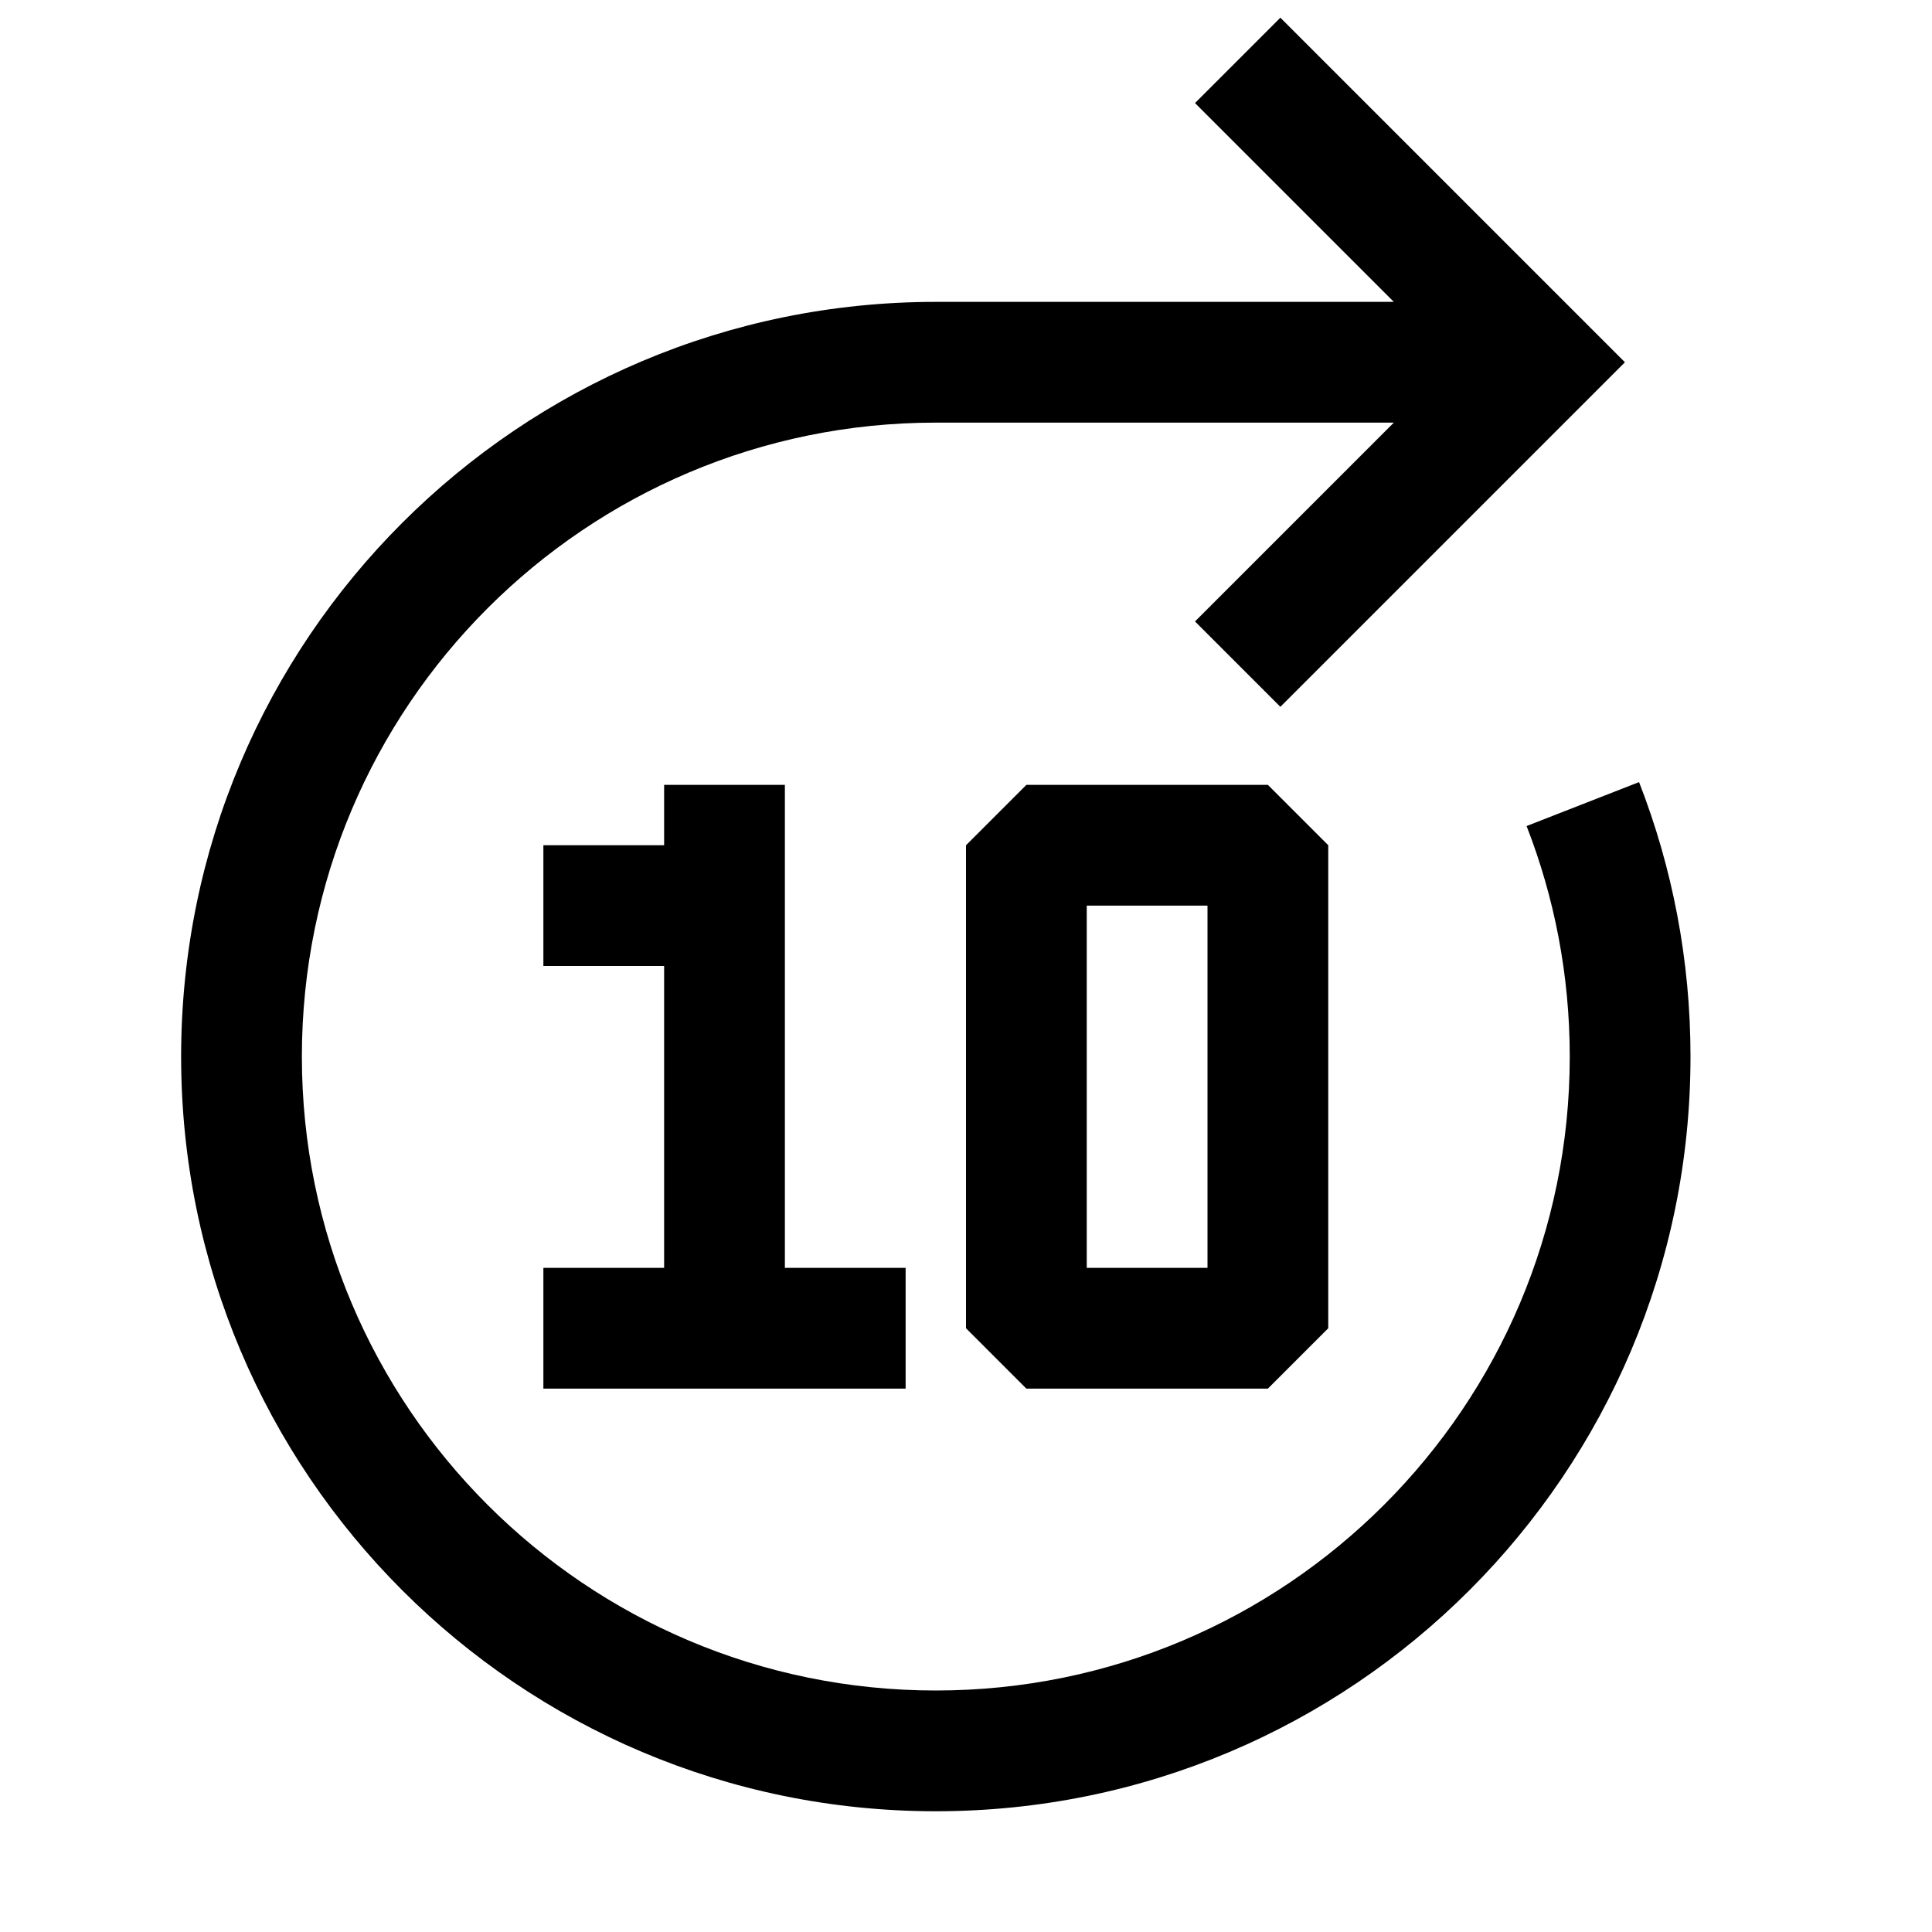
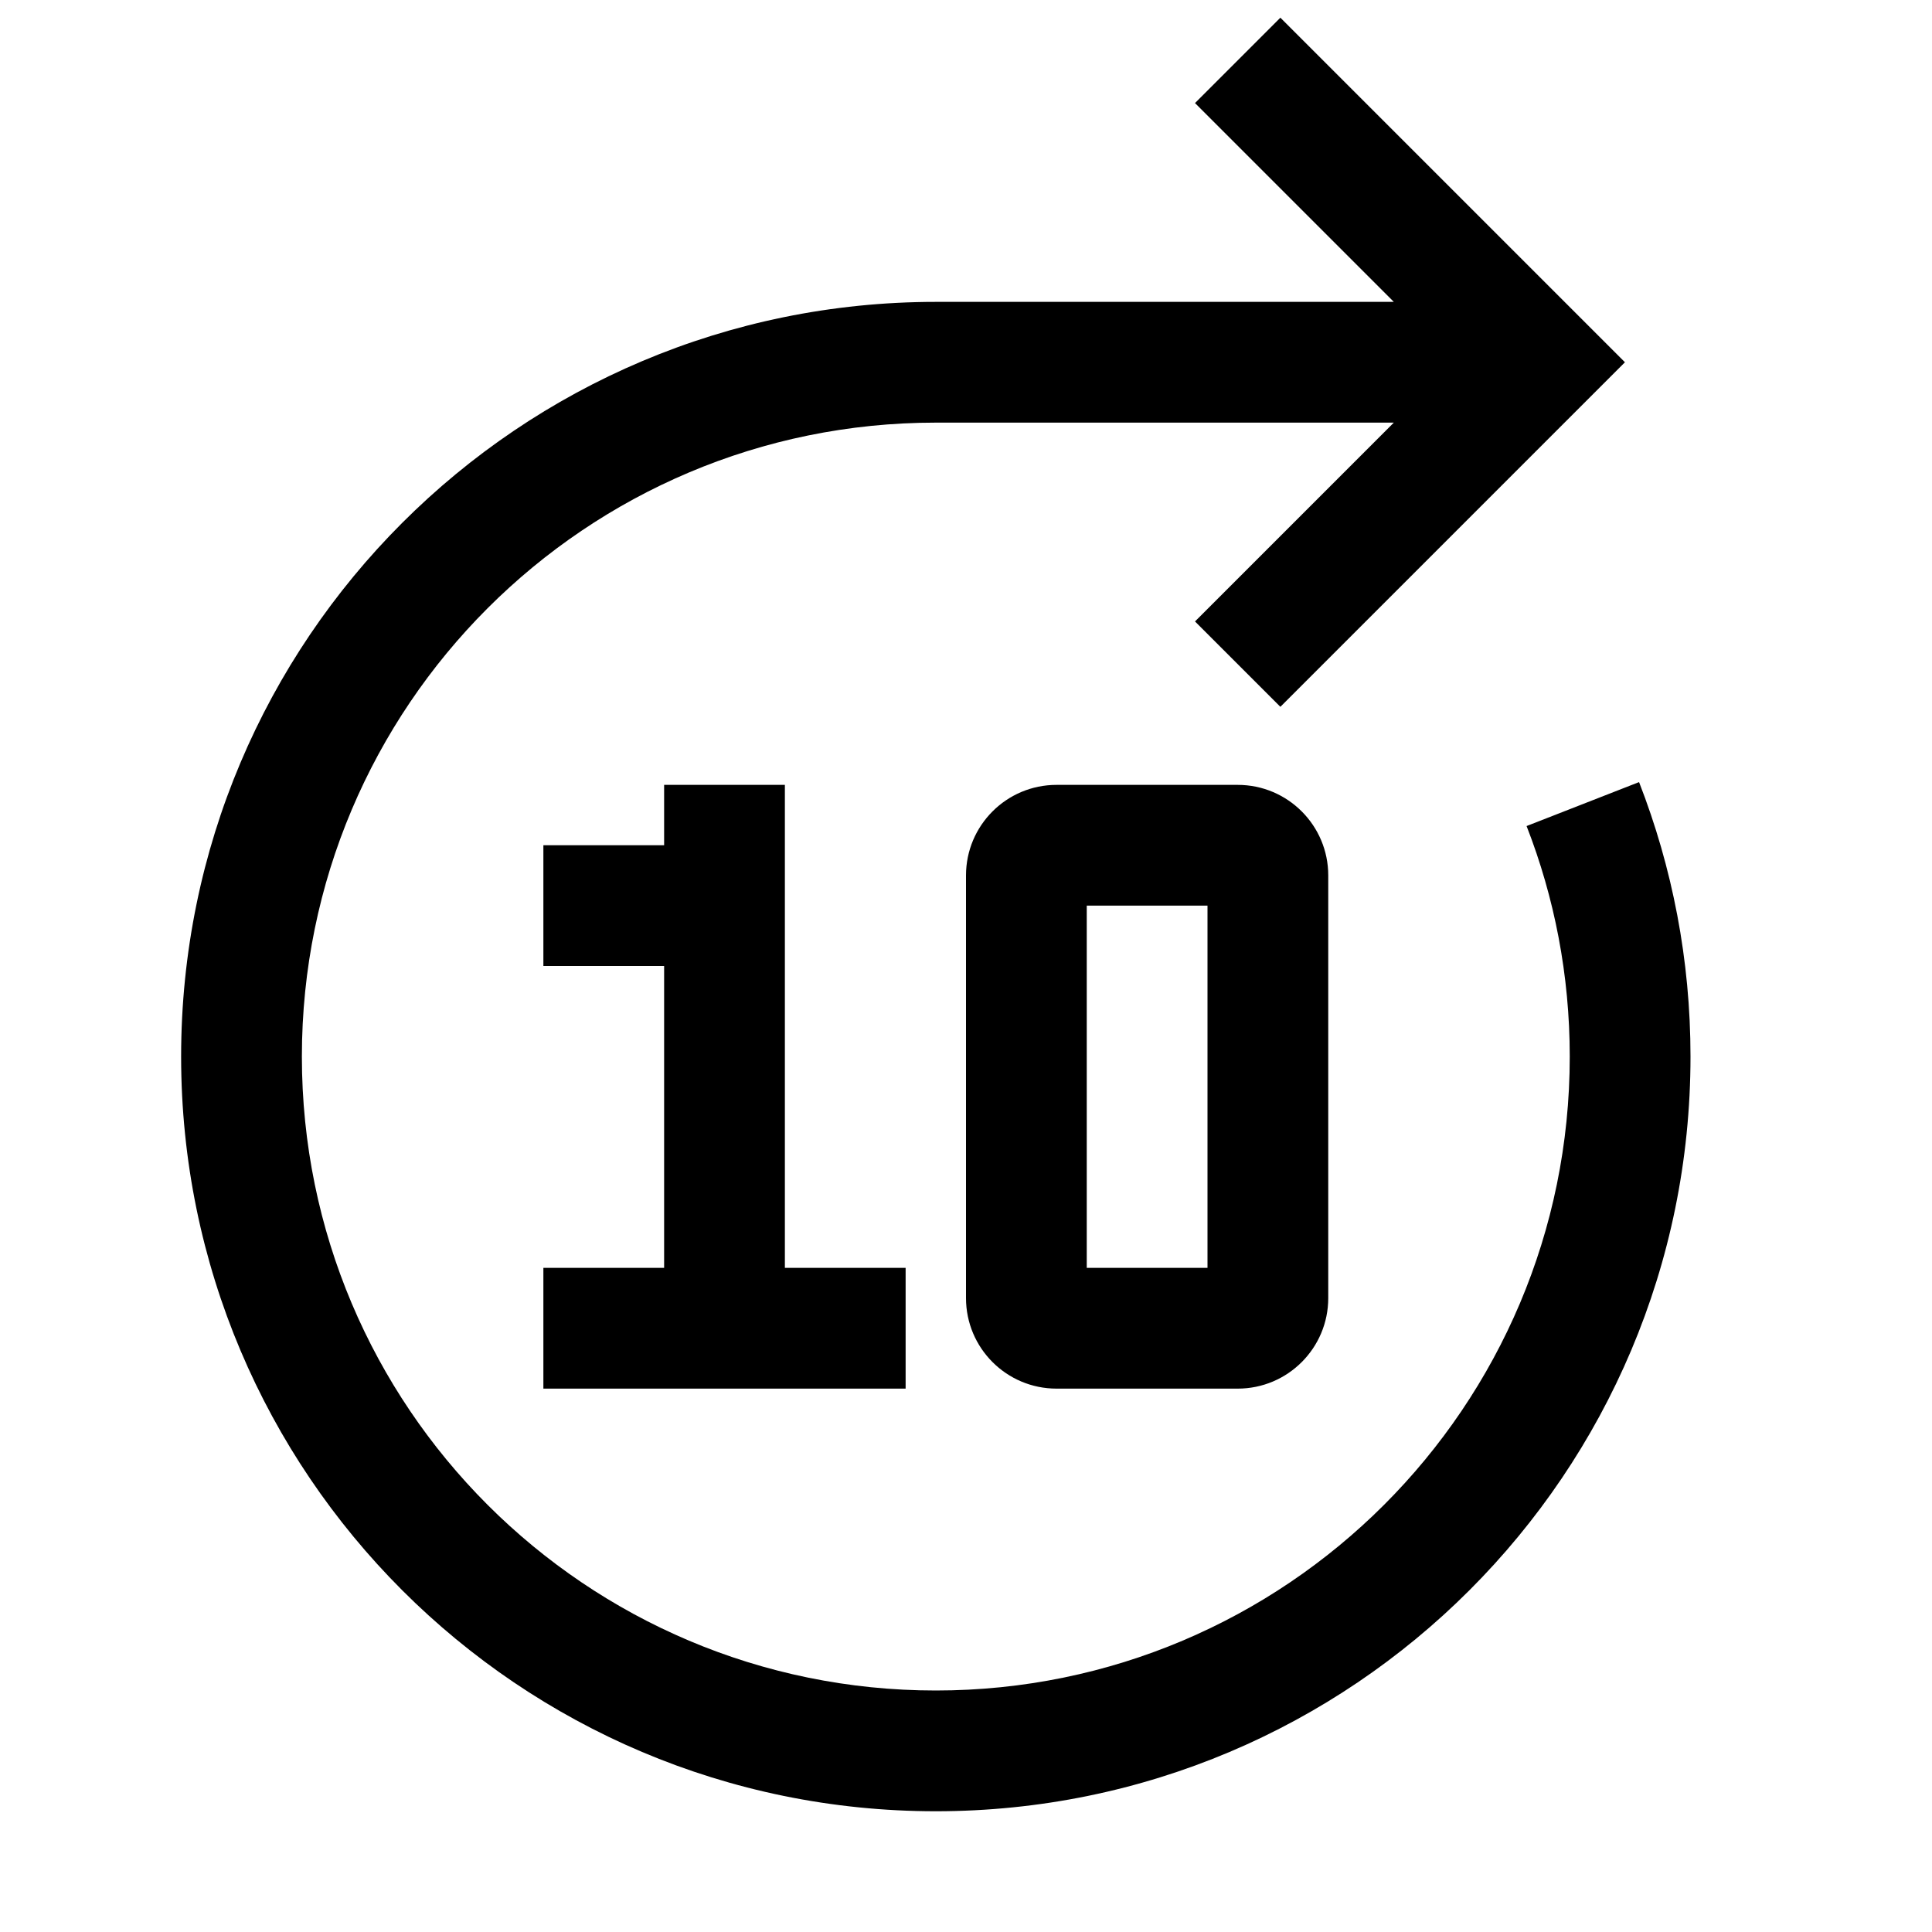
<svg xmlns="http://www.w3.org/2000/svg" viewBox="0 0 32 32">
-   <path fill-rule="evenodd" d="M26.914 6l-.707.707-5 5-1.414-1.414L23.086 7H15.5C9.7 7 5 11.701 5 17.5S9.701 28 15.5 28 26 23.299 26 17.5c0-1.349-.254-2.636-.715-3.818l1.863-.728c.55 1.41.852 2.944.852 4.546C28 24.404 22.404 30 15.5 30S3 24.404 3 17.5 8.596 5 15.5 5h7.586l-3.293-3.293L21.207.293l5 5 .707.707zM15 23H9v-2h2v-5H9v-2h2v-1h2v8h2v2zm2-10l-1 1v8l1 1h4l1-1v-8l-1-1h-4zm1 8v-6h2v6h-2z" />
+   <path fill-rule="evenodd" d="M26.914 6l-.707.707-5 5-1.414-1.414L23.086 7H15.5C9.7 7 5 11.701 5 17.5S9.701 28 15.5 28 26 23.299 26 17.5c0-1.349-.254-2.636-.715-3.818l1.863-.728c.55 1.41.852 2.944.852 4.546C28 24.404 22.404 30 15.5 30S3 24.404 3 17.5 8.596 5 15.5 5h7.586l-3.293-3.293L21.207.293l5 5 .707.707zM15 23H9v-2h2v-5H9v-2h2v-1h2v8h2v2zm3-2v-6h2v6h-2zm-.5-8a1.5 1.5 0 00-1.5 1.5v7a1.5 1.5 0 001.5 1.5h3a1.5 1.5 0 001.5-1.5v-7a1.5 1.5 0 00-1.5-1.5h-3z" />
</svg>
